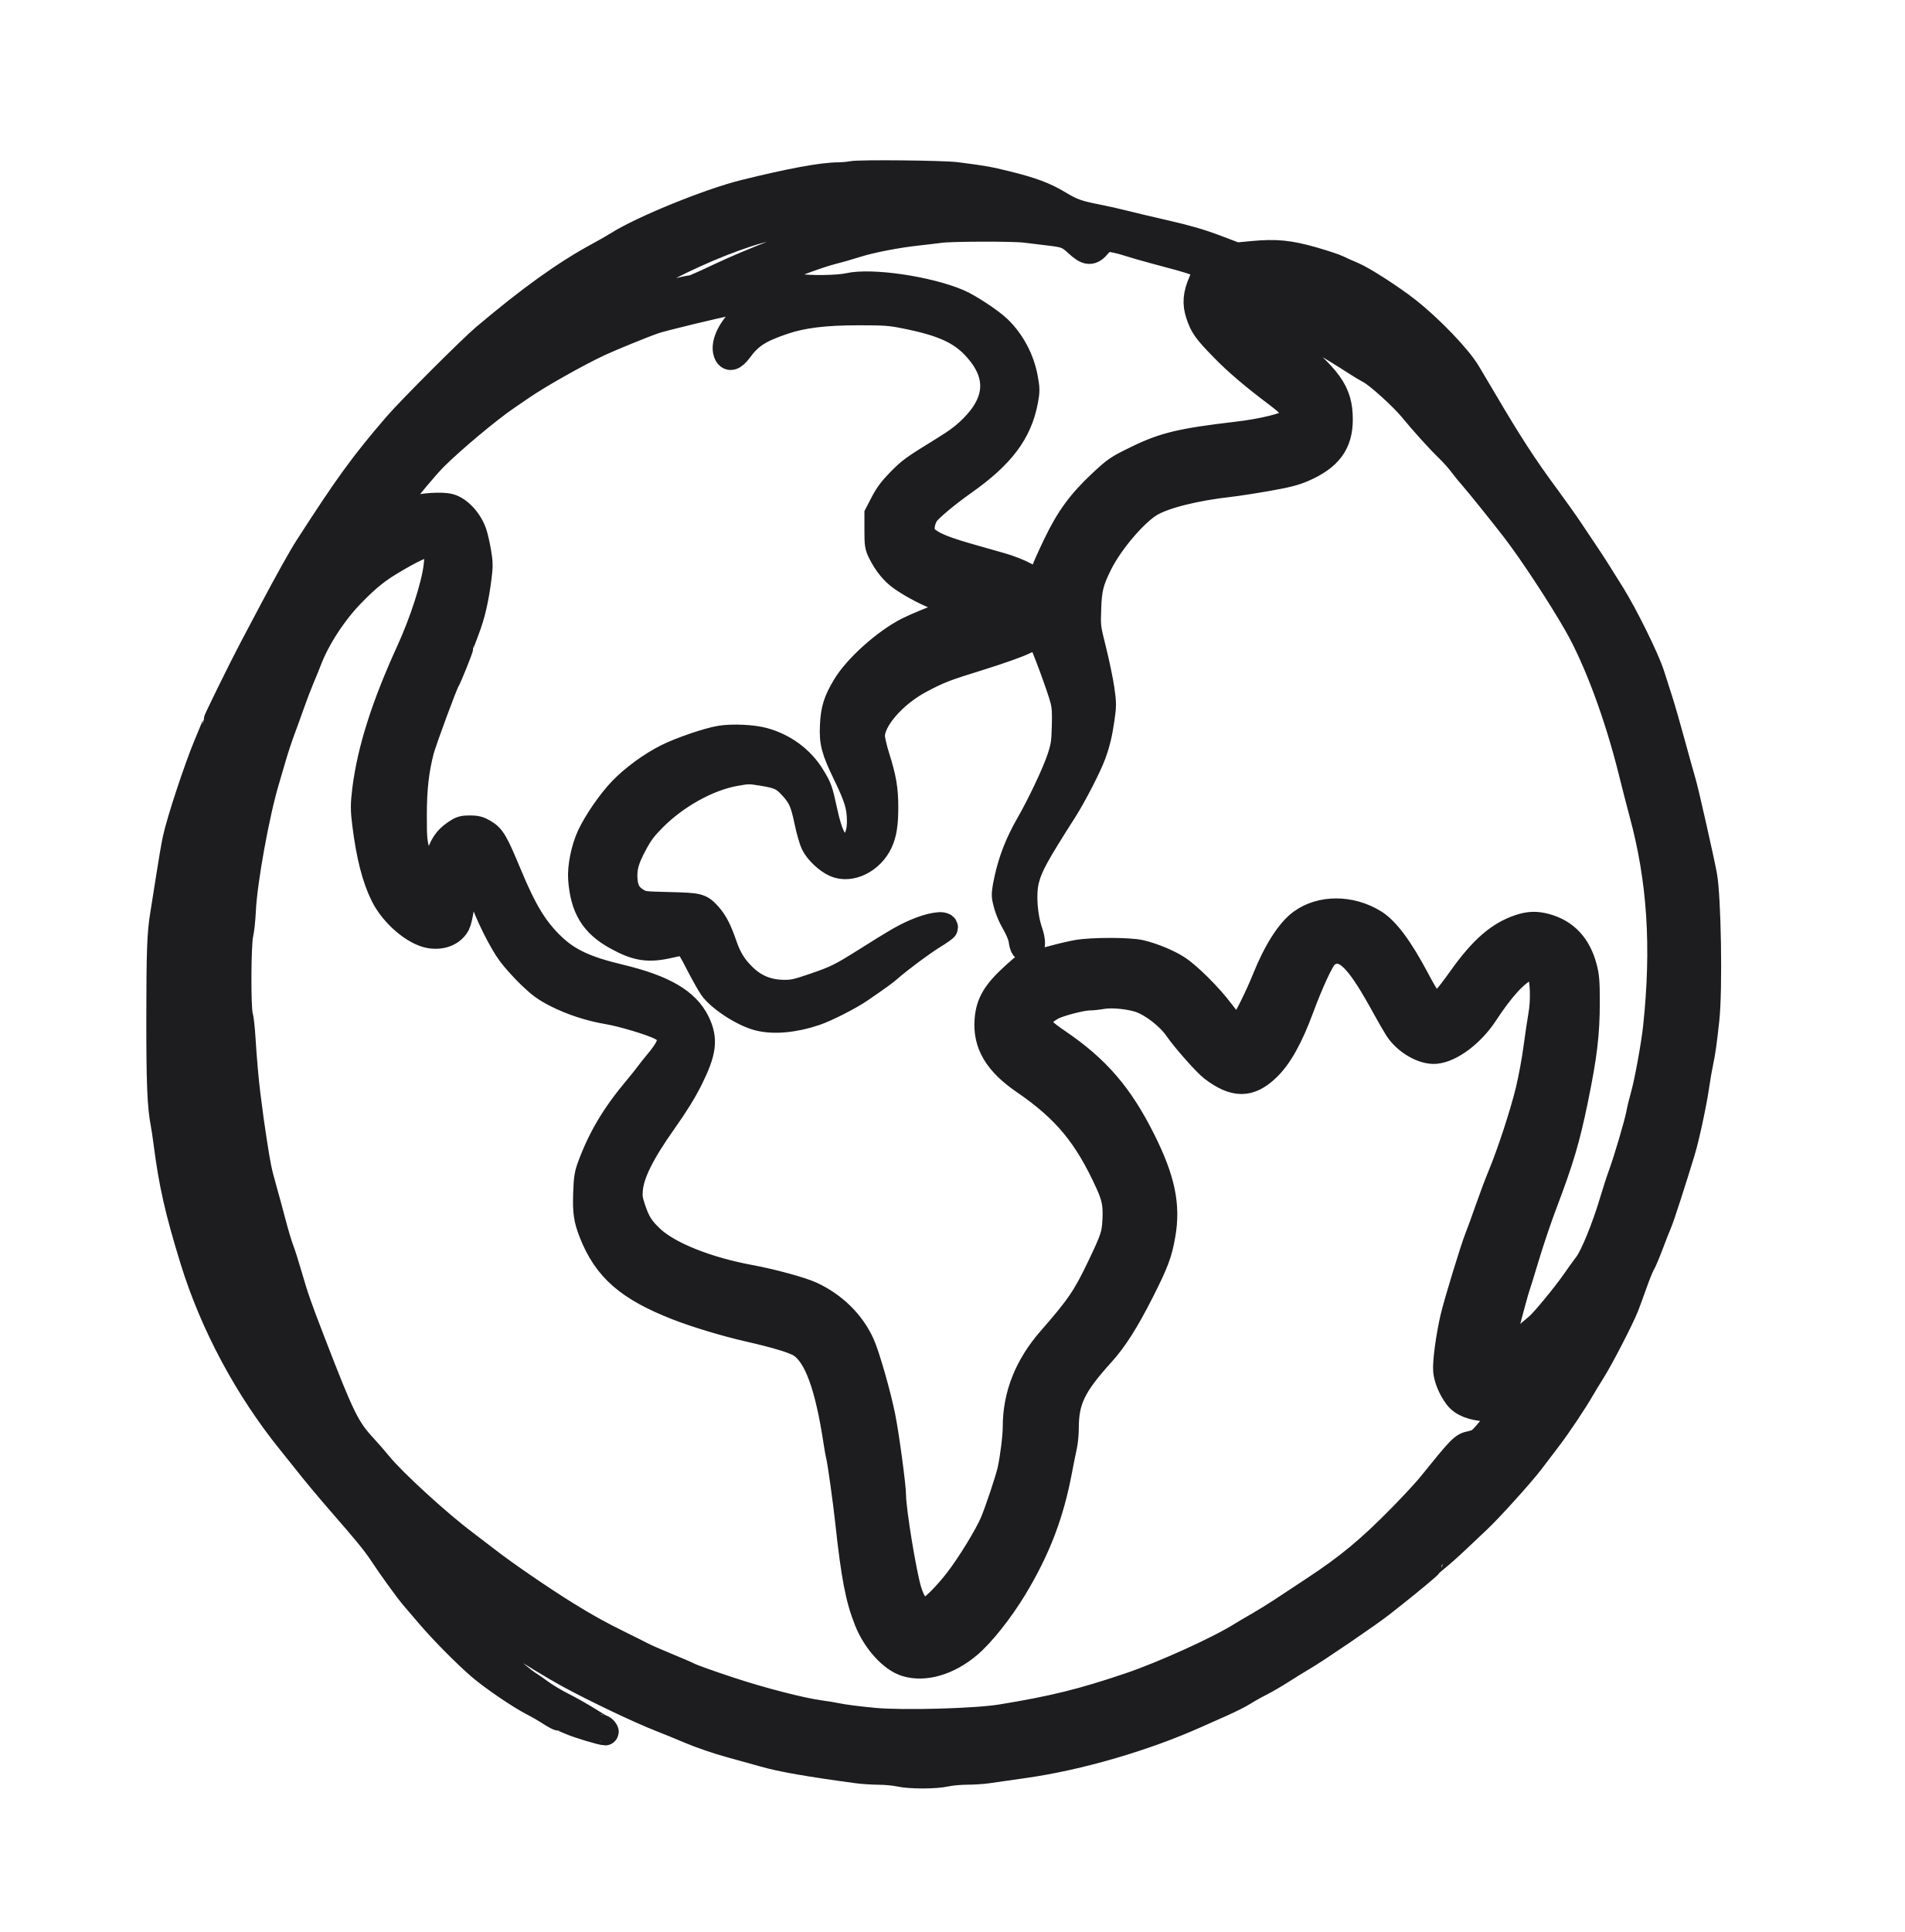
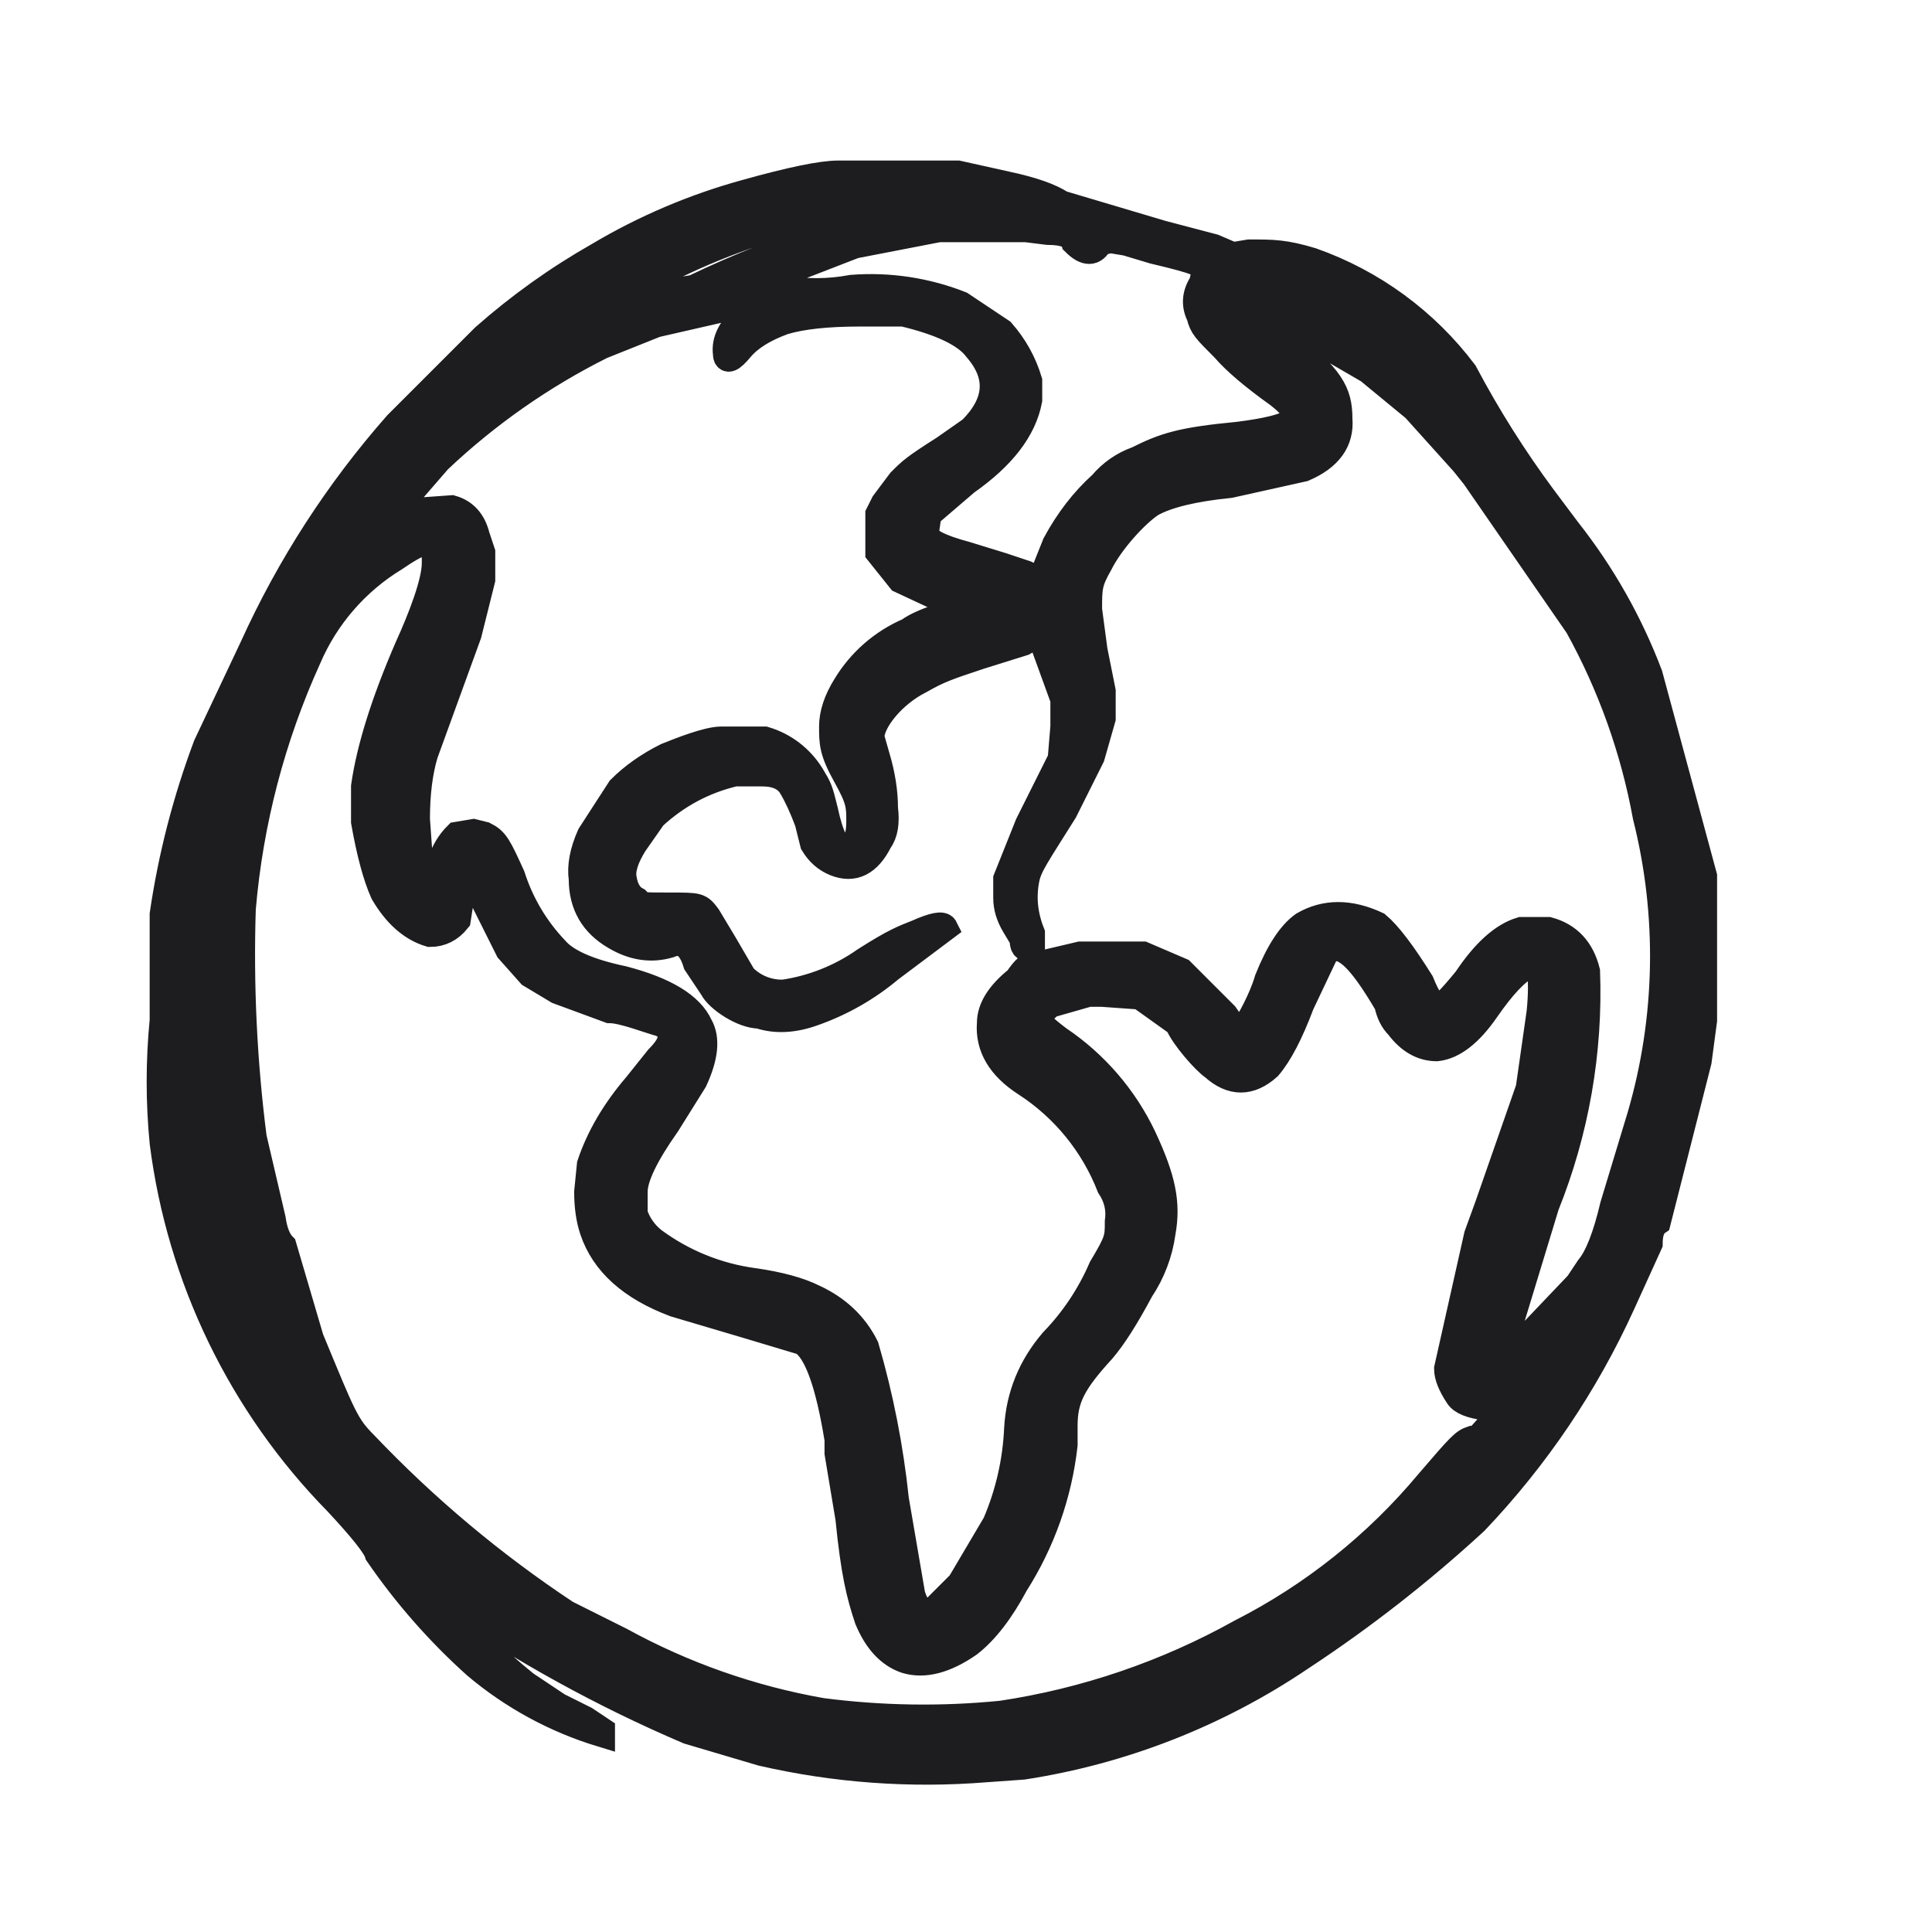
- <svg xmlns="http://www.w3.org/2000/svg" width="70" height="71" viewBox="0 0 70 71" fill="none">
-   <path fill-rule="evenodd" clip-rule="evenodd" d="M31.303 6.411C31.198 6.433 30.98 6.453 30.819 6.455C30.208 6.46 29.068 6.67 27.365 7.091C26.082 7.408 23.612 8.412 22.712 8.983C22.581 9.066 22.265 9.247 22.01 9.385C20.777 10.052 19.518 10.954 17.82 12.386C17.314 12.813 15.073 15.053 14.578 15.629C13.355 17.048 12.776 17.844 11.305 20.13C11.076 20.486 10.554 21.422 10.021 22.429C9.822 22.806 9.495 23.424 9.295 23.801C8.911 24.525 7.94 26.499 7.94 26.555C7.94 26.573 7.793 26.938 7.612 27.367C7.251 28.224 6.608 30.173 6.464 30.846C6.414 31.082 6.306 31.709 6.225 32.238C6.143 32.768 6.046 33.385 6.008 33.61C5.893 34.305 5.869 34.943 5.867 37.462C5.866 39.782 5.901 40.655 6.024 41.289C6.05 41.421 6.096 41.725 6.126 41.963C6.323 43.497 6.543 44.472 7.104 46.296C7.832 48.659 9.1 51.028 10.682 52.981C10.893 53.243 11.136 53.546 11.221 53.655C11.525 54.046 12.029 54.651 12.522 55.218C13.466 56.301 13.787 56.694 14.026 57.056C14.385 57.602 14.998 58.448 15.216 58.699C15.322 58.822 15.582 59.124 15.791 59.371C16.259 59.92 17.091 60.763 17.634 61.235C18.085 61.627 19.106 62.324 19.595 62.573C19.77 62.662 20.047 62.822 20.21 62.928C20.374 63.035 20.538 63.122 20.575 63.122C20.613 63.122 20.791 63.187 20.972 63.267C21.236 63.384 22.119 63.651 22.241 63.651C22.257 63.651 22.243 63.619 22.211 63.579C22.178 63.54 22.134 63.507 22.112 63.507C22.09 63.507 21.872 63.38 21.627 63.224C21.381 63.068 20.956 62.827 20.682 62.689C20.407 62.55 20.043 62.334 19.872 62.207C19.701 62.081 19.493 61.936 19.409 61.885C19.093 61.693 17.776 60.521 17.154 59.879C16.448 59.15 16.149 58.781 16.149 58.64C16.149 58.508 16.245 58.527 16.481 58.705C17.44 59.428 19.822 60.957 20.922 61.555C21.9 62.087 23.534 62.864 24.287 63.156C24.523 63.247 25.017 63.449 25.384 63.605C25.752 63.76 26.386 63.977 26.792 64.088C27.199 64.199 27.781 64.361 28.086 64.448C28.709 64.628 29.735 64.807 31.494 65.045C31.703 65.073 32.069 65.097 32.305 65.098C32.541 65.099 32.874 65.13 33.045 65.168C33.444 65.257 34.364 65.257 34.763 65.168C34.933 65.13 35.273 65.098 35.517 65.097C35.761 65.097 36.105 65.075 36.281 65.049C36.456 65.022 37.073 64.934 37.65 64.853C39.645 64.57 42.051 63.87 43.95 63.018C44.134 62.935 44.546 62.752 44.866 62.611C45.186 62.47 45.562 62.281 45.701 62.191C45.841 62.101 46.116 61.946 46.313 61.847C46.51 61.747 46.864 61.541 47.1 61.389C47.336 61.237 47.682 61.024 47.867 60.916C48.352 60.635 50.301 59.307 50.757 58.947C50.898 58.835 51.104 58.673 51.214 58.586C51.826 58.103 52.517 57.526 52.517 57.497C52.517 57.479 52.641 57.367 52.791 57.248C52.942 57.129 53.282 56.826 53.546 56.575C53.81 56.323 54.154 55.998 54.31 55.852C54.724 55.467 55.905 54.159 56.252 53.702C56.416 53.486 56.712 53.096 56.911 52.835C57.269 52.365 57.863 51.475 58.126 51.014C58.202 50.882 58.374 50.598 58.51 50.383C58.81 49.911 59.568 48.442 59.743 47.992C59.813 47.812 59.954 47.428 60.056 47.136C60.159 46.845 60.284 46.537 60.335 46.451C60.387 46.366 60.526 46.036 60.646 45.718C60.765 45.4 60.906 45.043 60.958 44.924C61.043 44.731 61.488 43.355 61.808 42.3C61.964 41.784 62.23 40.546 62.324 39.893C62.366 39.602 62.434 39.212 62.474 39.026C62.553 38.66 62.601 38.317 62.694 37.462C62.813 36.369 62.759 32.979 62.609 32.166C62.51 31.625 61.939 29.096 61.843 28.772C61.78 28.56 61.599 27.91 61.44 27.328C61.282 26.745 61.079 26.041 60.99 25.763C60.901 25.485 60.76 25.046 60.678 24.788C60.495 24.217 59.709 22.62 59.235 21.859C58.671 20.953 58.52 20.715 58.259 20.329C58.123 20.127 57.867 19.745 57.691 19.48C57.515 19.215 57.128 18.671 56.833 18.271C56.011 17.159 55.457 16.306 54.508 14.69C54.298 14.332 54.031 13.883 53.915 13.691C53.573 13.127 52.565 12.077 51.724 11.41C51.159 10.963 50.089 10.272 49.721 10.118C49.513 10.031 49.261 9.918 49.161 9.867C49.062 9.816 48.653 9.681 48.255 9.566C47.38 9.314 46.895 9.267 46.036 9.347L45.43 9.404L44.666 9.114C44.116 8.906 43.602 8.756 42.829 8.58C42.238 8.445 41.551 8.282 41.301 8.218C41.052 8.153 40.612 8.055 40.323 7.998C39.594 7.856 39.383 7.78 38.904 7.49C38.397 7.183 37.907 6.999 36.984 6.772C36.32 6.608 36.116 6.572 35.145 6.448C34.642 6.384 31.564 6.354 31.303 6.411ZM32.782 7.775C32.868 7.839 32.868 7.843 32.77 7.895C32.715 7.925 32.523 7.984 32.344 8.025C32.165 8.067 31.868 8.152 31.684 8.216C31.501 8.279 31.01 8.431 30.593 8.554C29.508 8.876 27.592 9.616 26.48 10.143C25.953 10.393 25.494 10.598 25.459 10.598C25.322 10.598 24.262 10.855 23.84 10.991C23.594 11.07 23.122 11.255 22.79 11.401C22.165 11.677 21.475 11.946 21.394 11.946C21.278 11.946 21.524 11.714 22.188 11.196C22.468 10.977 23.654 10.285 24.525 9.831C25.766 9.184 27.327 8.567 28.177 8.387C28.452 8.329 28.914 8.218 29.203 8.142C30.218 7.874 30.822 7.797 32.522 7.717C32.616 7.713 32.733 7.739 32.782 7.775ZM37.674 8.429C37.871 8.455 38.247 8.5 38.509 8.53C39.161 8.604 39.268 8.645 39.59 8.943C39.96 9.286 40.107 9.294 40.363 8.985C40.526 8.788 40.562 8.768 40.754 8.768C40.871 8.768 41.165 8.832 41.408 8.909C41.651 8.987 42.097 9.116 42.399 9.196C44.056 9.635 44.168 9.677 44.267 9.895C44.308 9.986 44.289 10.072 44.164 10.358C43.96 10.827 43.933 11.157 44.066 11.552C44.213 11.99 44.326 12.148 44.959 12.797C45.462 13.313 46.068 13.829 46.951 14.492C47.602 14.981 47.74 15.239 47.48 15.482C47.291 15.658 46.428 15.872 45.43 15.989C43.403 16.227 42.777 16.378 41.772 16.87C41.068 17.214 41.008 17.254 40.474 17.753C39.709 18.47 39.287 19.045 38.822 20.01C38.618 20.433 38.424 20.867 38.391 20.973C38.317 21.208 38.214 21.334 38.094 21.334C38.044 21.334 37.849 21.248 37.66 21.144C37.471 21.04 37.091 20.89 36.815 20.811C36.539 20.732 35.959 20.566 35.526 20.443C34.405 20.124 33.952 19.884 33.873 19.566C33.823 19.366 33.892 19.062 34.032 18.862C34.161 18.676 34.806 18.139 35.407 17.715C36.801 16.733 37.442 15.882 37.658 14.724C37.724 14.373 37.724 14.296 37.653 13.906C37.528 13.215 37.182 12.561 36.688 12.083C36.396 11.8 35.594 11.272 35.207 11.109C34.081 10.633 32.013 10.332 31.182 10.523C30.801 10.61 29.713 10.625 29.317 10.548C29.175 10.521 28.846 10.477 28.584 10.452C27.983 10.393 27.892 10.325 28.168 10.14C28.424 9.969 30.082 9.342 30.596 9.222C30.759 9.184 31.134 9.076 31.429 8.983C32.002 8.801 32.946 8.618 33.761 8.53C34.036 8.5 34.391 8.457 34.548 8.436C34.961 8.379 37.252 8.374 37.674 8.429ZM27.598 11.061C27.855 11.113 27.799 11.274 27.42 11.579C26.901 11.996 26.584 12.608 26.704 12.957C26.784 13.189 26.944 13.151 27.166 12.848C27.544 12.332 27.901 12.101 28.782 11.804C29.494 11.563 30.304 11.464 31.561 11.464C32.515 11.464 32.714 11.478 33.237 11.582C34.685 11.868 35.356 12.18 35.921 12.829C36.762 13.793 36.705 14.759 35.75 15.719C35.455 16.016 35.19 16.216 34.667 16.538C33.553 17.224 33.469 17.285 33.066 17.694C32.783 17.981 32.625 18.192 32.469 18.493L32.257 18.902V19.48C32.257 20.02 32.266 20.075 32.392 20.323C32.597 20.723 32.844 21.024 33.138 21.23C33.562 21.527 34.183 21.846 34.602 21.982C35.216 22.181 35.296 22.39 34.823 22.564C34.292 22.759 33.639 23.031 33.364 23.17C32.532 23.593 31.485 24.533 31.067 25.231C30.745 25.77 30.65 26.075 30.622 26.654C30.592 27.289 30.662 27.55 31.107 28.471C31.517 29.32 31.613 29.646 31.613 30.189C31.613 30.77 31.405 31.107 31.039 31.117C30.694 31.127 30.491 30.776 30.282 29.807C30.113 29.026 30.09 28.963 29.82 28.524C29.434 27.898 28.802 27.434 28.057 27.229C27.657 27.119 26.915 27.085 26.473 27.157C26.015 27.232 25 27.58 24.497 27.835C23.92 28.128 23.282 28.596 22.849 29.044C22.44 29.469 21.925 30.215 21.686 30.73C21.472 31.192 21.336 31.868 21.369 32.31C21.448 33.359 21.805 33.948 22.646 34.414C23.41 34.837 23.824 34.9 24.628 34.713C25.242 34.57 25.252 34.576 25.671 35.392C25.855 35.749 26.077 36.146 26.165 36.274C26.445 36.681 27.296 37.237 27.869 37.388C28.421 37.533 29.179 37.465 29.963 37.2C30.363 37.064 31.231 36.621 31.613 36.358C32.355 35.846 32.495 35.744 32.678 35.584C33.082 35.233 33.892 34.632 34.297 34.383C34.527 34.242 34.715 34.109 34.715 34.088C34.715 33.934 34.177 34.024 33.617 34.271C33.205 34.453 32.949 34.602 31.804 35.323C30.912 35.885 30.724 35.978 29.913 36.255C29.307 36.463 29.15 36.498 28.841 36.499C28.234 36.499 27.756 36.312 27.336 35.912C26.979 35.571 26.768 35.238 26.601 34.748C26.411 34.195 26.257 33.893 26.043 33.653C25.738 33.313 25.691 33.3 24.597 33.273C23.637 33.249 23.614 33.247 23.396 33.117C23.101 32.942 22.969 32.718 22.939 32.34C22.904 31.903 22.991 31.582 23.298 31.011C23.517 30.603 23.654 30.421 24 30.071C24.825 29.237 26.002 28.582 26.997 28.402C27.486 28.313 27.538 28.313 27.991 28.385C28.633 28.488 28.798 28.564 29.1 28.893C29.438 29.26 29.532 29.47 29.681 30.189C29.75 30.518 29.857 30.887 29.918 31.009C30.056 31.285 30.404 31.613 30.694 31.743C31.247 31.99 32.01 31.616 32.32 30.945C32.465 30.632 32.52 30.281 32.52 29.664C32.52 29.003 32.452 28.602 32.209 27.833C32.113 27.529 32.032 27.181 32.029 27.061C32.016 26.451 32.837 25.504 33.832 24.98C34.522 24.617 34.708 24.546 36.004 24.144C36.647 23.944 37.353 23.696 37.573 23.592C38.017 23.383 38.149 23.363 38.258 23.488C38.346 23.589 38.97 25.273 39.082 25.714C39.144 25.956 39.158 26.178 39.143 26.701C39.126 27.302 39.107 27.428 38.968 27.857C38.797 28.385 38.245 29.556 37.808 30.318C37.433 30.97 37.186 31.596 37.035 32.276C36.934 32.731 36.919 32.878 36.956 33.044C37.031 33.382 37.135 33.64 37.332 33.983C37.434 34.162 37.533 34.406 37.55 34.525C37.593 34.822 37.637 34.882 37.788 34.843C37.891 34.817 37.913 34.784 37.913 34.65C37.913 34.562 37.879 34.394 37.839 34.278C37.63 33.687 37.57 32.843 37.699 32.332C37.829 31.82 38.057 31.403 39.106 29.759C39.443 29.231 39.998 28.152 40.154 27.722C40.308 27.299 40.389 26.964 40.468 26.416C40.538 25.931 40.538 25.847 40.465 25.333C40.421 25.027 40.288 24.387 40.17 23.912C39.955 23.049 39.955 23.047 39.977 22.371C40.001 21.635 40.071 21.355 40.394 20.708C40.789 19.913 41.69 18.853 42.263 18.508C42.771 18.202 43.903 17.917 45.191 17.772C45.453 17.742 46.077 17.646 46.577 17.558C47.285 17.433 47.574 17.359 47.889 17.222C48.837 16.808 49.225 16.284 49.223 15.415C49.222 14.407 48.858 13.899 47.148 12.519C46.539 12.028 46.149 11.635 46.183 11.546C46.239 11.399 46.454 11.458 47.261 11.841C47.98 12.182 48.924 12.722 49.821 13.305C50.004 13.424 50.24 13.566 50.346 13.62C50.634 13.769 51.546 14.593 51.897 15.022C52.301 15.516 52.9 16.177 53.244 16.509C53.395 16.654 53.609 16.895 53.72 17.043C53.831 17.192 54.009 17.411 54.116 17.53C54.318 17.756 55.276 18.948 55.691 19.49C56.311 20.3 57.355 21.89 57.949 22.928C58.687 24.218 59.444 26.253 59.963 28.338C60.088 28.842 60.266 29.535 60.359 29.879C61.025 32.336 61.185 34.784 60.871 37.745C60.803 38.392 60.551 39.774 60.414 40.254C60.35 40.479 60.274 40.79 60.246 40.946C60.183 41.288 59.786 42.636 59.591 43.167C59.513 43.378 59.369 43.822 59.271 44.154C58.987 45.109 58.559 46.162 58.331 46.464C58.221 46.61 58.005 46.91 57.852 47.13C57.516 47.613 56.725 48.572 56.531 48.732C56.454 48.796 56.206 49.007 55.98 49.203C55.299 49.791 55.106 49.664 55.33 48.775C55.468 48.228 55.716 47.32 55.737 47.285C55.747 47.268 55.897 46.783 56.07 46.207C56.242 45.631 56.542 44.744 56.735 44.236C57.347 42.622 57.568 41.879 57.868 40.422C58.203 38.797 58.3 37.99 58.3 36.822C58.3 36.088 58.284 35.883 58.2 35.564C57.989 34.756 57.524 34.258 56.796 34.062C56.452 33.97 56.189 33.979 55.844 34.095C55.087 34.349 54.478 34.879 53.716 35.945C53.144 36.745 52.969 36.932 52.789 36.932C52.591 36.932 52.448 36.755 52.071 36.042C51.441 34.853 50.942 34.18 50.483 33.9C49.629 33.378 48.551 33.376 47.833 33.895C47.387 34.217 46.911 34.962 46.506 35.969C46.252 36.604 45.808 37.499 45.679 37.642C45.471 37.871 45.316 37.784 44.863 37.184C44.432 36.612 43.675 35.858 43.265 35.592C42.927 35.372 42.362 35.138 41.91 35.031C41.507 34.935 40.127 34.934 39.59 35.029C39.371 35.068 38.963 35.164 38.683 35.242C38.404 35.32 38.072 35.398 37.946 35.415C37.742 35.443 37.665 35.493 37.262 35.861C36.583 36.481 36.35 36.875 36.304 37.486C36.237 38.361 36.647 39.049 37.643 39.731C39.156 40.767 39.943 41.717 40.74 43.469C40.977 43.991 41.03 44.262 41.004 44.822C40.978 45.373 40.928 45.524 40.445 46.537C39.898 47.683 39.657 48.038 38.613 49.234C37.764 50.206 37.341 51.272 37.34 52.438C37.34 52.785 37.245 53.558 37.145 54.023C37.076 54.344 36.679 55.535 36.504 55.949C36.291 56.449 35.66 57.482 35.202 58.079C34.766 58.647 34.248 59.158 34.061 59.205C33.793 59.273 33.538 58.993 33.377 58.455C33.185 57.812 32.806 55.494 32.806 54.962C32.806 54.63 32.557 52.777 32.418 52.078C32.258 51.271 31.849 49.837 31.656 49.408C31.304 48.624 30.649 47.976 29.812 47.586C29.446 47.415 28.36 47.119 27.556 46.971C25.964 46.677 24.549 46.109 23.92 45.51C23.545 45.154 23.406 44.932 23.233 44.413C23.128 44.099 23.111 43.979 23.133 43.72C23.184 43.122 23.567 42.354 24.398 41.18C24.827 40.573 25.122 40.095 25.349 39.639C25.845 38.638 25.899 38.189 25.599 37.573C25.221 36.8 24.38 36.311 22.759 35.924C21.513 35.626 20.869 35.325 20.29 34.77C19.651 34.157 19.252 33.503 18.684 32.136C18.192 30.953 18.086 30.77 17.78 30.589C17.603 30.484 17.497 30.457 17.266 30.457C17.013 30.457 16.943 30.478 16.741 30.618C16.4 30.854 16.261 31.067 16.093 31.61C15.928 32.143 15.89 32.214 15.77 32.214C15.605 32.214 15.484 31.998 15.339 31.442C15.203 30.919 15.195 30.841 15.195 29.951C15.195 29.002 15.272 28.312 15.46 27.582C15.546 27.246 16.316 25.159 16.405 25.019C16.482 24.897 16.913 23.824 16.913 23.753C16.913 23.724 17.008 23.455 17.125 23.155C17.34 22.6 17.476 22.011 17.579 21.189C17.628 20.799 17.625 20.666 17.559 20.281C17.516 20.033 17.447 19.73 17.406 19.607C17.252 19.148 16.871 18.73 16.52 18.634C16.232 18.555 15.48 18.607 15.1 18.733C14.93 18.789 14.737 18.828 14.671 18.82C14.486 18.798 14.489 18.606 14.68 18.336C14.926 17.986 15.669 17.102 15.962 16.809C16.601 16.171 17.953 15.039 18.607 14.596C18.765 14.489 19.011 14.32 19.155 14.221C19.768 13.796 21.189 12.994 22.002 12.613C22.448 12.405 23.644 11.917 24.048 11.779C24.353 11.675 26.369 11.188 26.84 11.104C27.267 11.029 27.4 11.021 27.598 11.061ZM15.969 20.07C16.086 20.206 16.107 20.395 16.055 20.822C15.966 21.541 15.542 22.854 15.051 23.93C14.125 25.957 13.614 27.571 13.432 29.039C13.368 29.558 13.368 29.772 13.434 30.286C13.583 31.462 13.791 32.273 14.105 32.904C14.451 33.598 15.235 34.268 15.809 34.361C16.244 34.431 16.628 34.27 16.793 33.949C16.879 33.781 17.009 32.975 17.009 32.607C17.009 32.157 17.124 31.929 17.314 32.002C17.395 32.034 17.531 32.343 17.716 32.918C17.922 33.557 18.438 34.597 18.77 35.041C18.93 35.255 19.262 35.622 19.508 35.857C19.869 36.201 20.051 36.333 20.45 36.537C21.018 36.826 21.699 37.047 22.354 37.156C22.868 37.241 23.936 37.562 24.271 37.732C24.788 37.993 24.768 38.336 24.2 39.016C24.062 39.18 23.886 39.402 23.809 39.508C23.732 39.614 23.559 39.83 23.425 39.989C22.593 40.978 22.093 41.814 21.703 42.871C21.596 43.16 21.572 43.315 21.554 43.846C21.53 44.538 21.568 44.803 21.765 45.302C22.284 46.617 23.097 47.326 24.89 48.028C25.592 48.303 26.671 48.628 27.532 48.824C28.575 49.062 29.212 49.258 29.442 49.411C30.031 49.805 30.44 50.926 30.755 53.012C30.785 53.211 30.828 53.449 30.851 53.541C30.902 53.743 31.104 55.193 31.18 55.901C31.4 57.932 31.555 58.74 31.879 59.553C32.177 60.302 32.779 60.966 33.304 61.125C33.983 61.331 34.838 61.08 35.582 60.456C36.065 60.051 36.762 59.174 37.269 58.332C38.122 56.914 38.614 55.626 38.913 54.023C38.97 53.718 39.048 53.335 39.085 53.17C39.123 53.006 39.154 52.699 39.154 52.488C39.154 51.449 39.418 50.902 40.492 49.717C40.946 49.215 41.38 48.531 41.919 47.467C42.464 46.39 42.587 46.062 42.707 45.37C42.895 44.29 42.695 43.34 41.982 41.915C41.152 40.254 40.308 39.274 38.862 38.292C38.338 37.936 38.151 37.746 38.151 37.569C38.151 37.394 38.323 37.195 38.63 37.015C38.868 36.874 39.74 36.643 40.033 36.643C40.136 36.643 40.355 36.619 40.52 36.59C40.857 36.531 41.49 36.592 41.883 36.72C42.341 36.87 42.966 37.353 43.267 37.79C43.546 38.195 44.327 39.077 44.566 39.257C45.376 39.868 45.914 39.867 46.559 39.252C46.999 38.834 47.397 38.124 47.794 37.049C48.134 36.129 48.523 35.284 48.681 35.124C48.764 35.041 48.901 34.958 48.986 34.941C49.535 34.831 49.974 35.306 50.917 37.028C51.07 37.306 51.266 37.647 51.354 37.785C51.666 38.275 52.306 38.648 52.761 38.605C53.319 38.552 54.081 37.976 54.56 37.245C55.164 36.322 55.682 35.754 56.079 35.576C56.329 35.465 56.487 35.514 56.603 35.738C56.724 35.972 56.75 36.775 56.653 37.306C56.612 37.537 56.531 38.084 56.473 38.521C56.416 38.958 56.285 39.661 56.183 40.084C55.979 40.927 55.499 42.394 55.165 43.196C55.048 43.476 54.836 44.04 54.694 44.447C54.553 44.855 54.38 45.329 54.31 45.502C54.155 45.886 53.55 47.868 53.422 48.41C53.258 49.108 53.127 50.078 53.157 50.381C53.186 50.671 53.34 51.037 53.554 51.321C53.747 51.576 54.119 51.722 54.653 51.75C55.151 51.776 55.194 51.806 55.09 52.059C55.001 52.276 54.487 52.906 54.338 52.982C54.268 53.017 54.14 53.06 54.052 53.077C53.758 53.133 53.695 53.198 52.549 54.617C52.396 54.806 51.934 55.305 51.523 55.725C50.334 56.937 49.571 57.572 48.269 58.428C47.836 58.713 47.31 59.06 47.1 59.2C46.89 59.34 46.512 59.573 46.26 59.719C46.008 59.864 45.718 60.035 45.616 60.099C44.786 60.619 42.768 61.535 41.516 61.959C39.776 62.548 38.703 62.812 36.791 63.124C35.855 63.277 33.198 63.35 32.138 63.253C31.551 63.2 30.952 63.122 30.714 63.069C30.6 63.043 30.349 63.002 30.155 62.977C29.466 62.889 27.943 62.496 26.745 62.097C26.075 61.875 25.442 61.648 25.337 61.594C25.232 61.54 24.847 61.374 24.481 61.224C24.116 61.074 23.718 60.9 23.598 60.836C23.478 60.773 23.111 60.589 22.783 60.428C22.028 60.058 21.515 59.773 20.782 59.318C19.915 58.78 18.57 57.859 17.937 57.369C17.629 57.13 17.233 56.827 17.056 56.695C16.093 55.972 14.428 54.448 13.928 53.83C13.788 53.658 13.544 53.377 13.384 53.204C12.737 52.507 12.557 52.142 11.462 49.305C10.963 48.011 10.847 47.68 10.614 46.874C10.507 46.503 10.369 46.07 10.308 45.911C10.246 45.752 10.117 45.319 10.02 44.948C9.923 44.577 9.77 44.014 9.68 43.696C9.5 43.057 9.462 42.875 9.321 41.963C9.228 41.365 9.191 41.094 9.081 40.23C9.017 39.727 8.948 38.945 8.898 38.136C8.876 37.778 8.834 37.41 8.805 37.318C8.723 37.059 8.734 34.682 8.818 34.339C8.855 34.19 8.897 33.793 8.913 33.458C8.961 32.388 9.414 29.889 9.779 28.675C9.843 28.464 9.957 28.074 10.033 27.809C10.109 27.544 10.248 27.122 10.341 26.87C10.435 26.619 10.6 26.164 10.707 25.859C10.815 25.555 10.976 25.132 11.066 24.92C11.157 24.709 11.275 24.416 11.331 24.27C11.639 23.458 12.26 22.503 12.922 21.823C13.513 21.217 13.867 20.934 14.503 20.562C15.446 20.009 15.811 19.887 15.969 20.07ZM8.223 41.151C8.363 41.714 8.513 42.495 8.513 42.659C8.513 42.799 8.776 44.118 8.943 44.817C9.102 45.483 9.056 45.674 8.84 45.247C8.685 44.94 8.608 44.649 8.172 42.733C8.031 42.113 7.9 40.743 7.971 40.628C8.027 40.537 8.116 40.721 8.223 41.151Z" fill="#1D1D1F" stroke="#1D1D1F" stroke-width="0.981" />
+ <svg xmlns="http://www.w3.org/2000/svg" width="70" height="71" fill="none" viewBox="0 0 70 71">
+   <path fill="#1d1d1f" fill-rule="evenodd" stroke="#1d1d1f" d="M31.3 6.4h-.5q-.9 0-3.4.7A22 22 0 0 0 22 9.4a25 25 0 0 0-4.2 3l-3.2 3.2a33 33 0 0 0-5.3 8.2l-1.7 3.6A30 30 0 0 0 6 33.6v3.9A23 23 0 0 0 6 42a23 23 0 0 0 6.4 13.2q1.4 1.5 1.5 1.9a23 23 0 0 0 3.6 4.1 13 13 0 0 0 4.6 2.5v-.1l-.6-.4-1-.5-1.2-.8a22 22 0 0 1-3.3-3.3l.4.1a51 51 0 0 0 8.9 4.9l2.7.8a27 27 0 0 0 8.2.6l1.4-.1a25 25 0 0 0 10.2-4 50 50 0 0 0 6.4-5 29 29 0 0 0 5.4-8l1-2.2q0-.6.3-.8l1.5-5.9.2-1.5v-5.3l-2-7.4a20 20 0 0 0-3-5.3l-.9-1.2a36 36 0 0 1-2.9-4.6 12 12 0 0 0-5.6-4.1c-1-.3-1.4-.3-2.3-.3l-.6.1-.7-.3-1.9-.5L39 7.5q-.6-.4-2-.7l-1.8-.4zm1.5 1.4v.1l-.5.1-.6.2-1.1.4a36 36 0 0 0-5.1 2 14 14 0 0 0-4.1 1.3l.8-.7a25 25 0 0 1 6-2.8l1-.3a13 13 0 0 1 3.6-.3Zm4.9.6.8.1q.9 0 1 .4.6.6.9 0l.4-.1.6.1 1 .3c1.7.4 1.8.5 1.9.7l-.1.5q-.4.6-.1 1.2c.1.4.2.5.9 1.2q.6.7 2 1.7.9.7.5 1t-2 .5c-2.1.2-2.7.4-3.7.9a3 3 0 0 0-1.3.9q-1 .9-1.7 2.2l-.4 1q0 .3-.3.3l-.4-.2-.9-.3-1.3-.4Q34 20 34 19.6l.1-.7 1.4-1.2q2-1.4 2.3-3V14q-.3-1-1-1.8l-1.5-1a9 9 0 0 0-4-.6 7 7 0 0 1-2.6 0q-.9-.1-.4-.4L31.4 9l3.1-.6zm-10.1 2.7q.4 0-.2.5-.8.7-.7 1.4 0 .4.5-.2t1.6-1q1-.3 2.8-.3h1.6q2.1.5 2.7 1.3 1.3 1.5-.2 3l-1 .7c-1.1.7-1.2.8-1.6 1.2l-.6.8-.2.4v1.4l.8 1 1.5.7q1 .3.2.6-1 .3-1.4.6a5 5 0 0 0-2.3 2q-.5.8-.5 1.5c0 .6 0 .9.5 1.8s.5 1.1.5 1.7q0 1-.6 1-.4 0-.7-1.4c-.2-.8-.2-.8-.5-1.3a3 3 0 0 0-1.7-1.3h-1.6c-.5 0-1.5.4-2 .6q-1 .5-1.7 1.2l-1.1 1.7q-.4.9-.3 1.6 0 1.4 1.2 2.1 1 .6 2 .3.7-.3 1 .7l.6.9c.2.4 1.1 1 1.7 1q.9.3 2-.1a9 9 0 0 0 2.8-1.6l2-1.5q-.1-.2-1 .2c-.5.2-.8.3-1.9 1a7 7 0 0 1-3 1.2 2 2 0 0 1-1.5-.6l-.7-1.2-.6-1c-.3-.4-.3-.4-1.4-.4s-1 0-1.2-.2q-.4-.2-.5-.8-.1-.5.4-1.3l.7-1q1.3-1.2 3-1.6h1q.8 0 1.1.5t.6 1.3l.2.8q.3.5.8.7 1 .4 1.6-.8.3-.4.2-1.2 0-.9-.3-1.9l-.2-.7c0-.6.8-1.6 1.8-2.1.7-.4 1-.5 2.2-.9l1.6-.5q.5-.3.7-.1l.8 2.2v1l-.1 1.2-1.2 2.4-.8 2v.7q0 .5.3 1l.3.5q0 .4.2.3l.1-.1v-.4q-.4-1-.2-2c.1-.5.4-.9 1.4-2.5l1-2 .4-1.4v-1l-.3-1.5-.2-1.5c0-.8 0-1 .4-1.7.4-.8 1.3-1.8 1.9-2.2q.9-.5 2.9-.7l2.7-.6q1.4-.6 1.3-1.8c0-1-.3-1.5-2-2.9q-1-.8-1-1l1 .3 3.1 1.8L52 15l1.8 2 .4.5L58 23a23 23 0 0 1 2.5 7 21 21 0 0 1-.2 11l-1 3.3q-.4 1.7-.9 2.3l-.4.6-2 2.1q-.9 1-.6-.4l1.4-4.6a21 21 0 0 0 1.5-8.6q-.3-1.2-1.4-1.5h-1q-1 .3-2 1.8-.9 1.1-1 1-.3.1-.7-.9-1-1.6-1.6-2.1-1.5-.7-2.7 0-.7.5-1.3 2c-.2.7-.7 1.6-.8 1.7q-.2.5-.8-.4l-1.6-1.6-1.4-.6h-2.3l-1.7.4q-.2-.1-.6.5-1 .8-1 1.6-.1 1.3 1.3 2.2a8 8 0 0 1 3.1 3.8q.4.6.3 1.3c0 .6 0 .7-.6 1.7a9 9 0 0 1-1.8 2.7q-1.2 1.4-1.3 3.2a10 10 0 0 1-.8 3.5l-1.3 2.2-1.1 1.1q-.5 0-.7-.7l-.6-3.5a32 32 0 0 0-1.1-5.6q-.6-1.2-1.9-1.8-.8-.4-2.2-.6a8 8 0 0 1-3.7-1.5q-.5-.4-.7-1v-.8q0-.8 1.2-2.5l1-1.6q.6-1.3.2-2-.5-1.1-2.8-1.7-1.9-.4-2.5-1.1a7 7 0 0 1-1.6-2.7c-.5-1.1-.6-1.3-1-1.5l-.4-.1-.6.1q-.4.4-.6 1l-.3.6q-.2 0-.5-.8l-.1-1.4q0-1.4.3-2.4l1.6-4.4.5-2v-1l-.2-.6q-.2-.8-.9-1l-1.4.1-.4.1q-.3 0 0-.5l1.3-1.5a25 25 0 0 1 6-4.2l2-.8zM16 20v.7c0 .7-.5 2-1 3.1q-1.3 3-1.6 5.1v1.3q.3 1.7.7 2.6.7 1.2 1.7 1.5.6 0 1-.5l.2-1.3q0-.7.3-.6l.4 1 1 2 .8.9 1 .6 1.9.7c.5 0 1.5.4 1.9.5q.8.4-.1 1.3l-.8 1q-1.2 1.4-1.7 2.9l-.1 1q0 .8.2 1.4.6 1.8 3 2.7l2.7.8 2 .6q.8.5 1.3 3.6v.5l.4 2.4c.2 2 .4 2.8.7 3.7q.5 1.2 1.4 1.5 1 .3 2.3-.6.9-.7 1.7-2.2a12 12 0 0 0 1.8-5.1v-.7c0-1 .3-1.6 1.4-2.8q.6-.7 1.4-2.2a5 5 0 0 0 .8-2.1c.2-1.1 0-2-.7-3.5a9 9 0 0 0-3.1-3.6q-.8-.6-.7-.7 0-.3.4-.6l1.4-.4h.5l1.4.1 1.4 1c.2.5 1 1.4 1.3 1.6q1 .9 2 0 .6-.7 1.2-2.3l.9-1.9.3-.2c.5 0 1 .4 2 2.1q.1.5.4.8.6.8 1.4.8.9-.1 1.8-1.4t1.5-1.6q.3-.1.5.1.1.6 0 1.6l-.4 2.8-1.5 4.3-.4 1.1-1.1 4.9q0 .4.4 1 .2.3 1 .4.8 0 .5.3l-.8.9h-.2c-.3.1-.4.2-1.6 1.6a22 22 0 0 1-6.9 5.5 26 26 0 0 1-8.8 3 29 29 0 0 1-6.6-.1 24 24 0 0 1-7.4-2.6l-2-1a43 43 0 0 1-7.4-6.2c-.7-.7-.8-1-2-3.9l-1-3.4q-.3-.3-.4-1l-.7-3a53 53 0 0 1-.4-8.4 28 28 0 0 1 2.4-9.2 8 8 0 0 1 3.2-3.7q1.3-.9 1.5-.5ZM8.2 41l.3 1.6.4 2.1q.3 1.1 0 .4c-.2-.3-.3-.6-.7-2.5-.2-.6-.3-2-.2-2z" clip-rule="evenodd" />
</svg>
